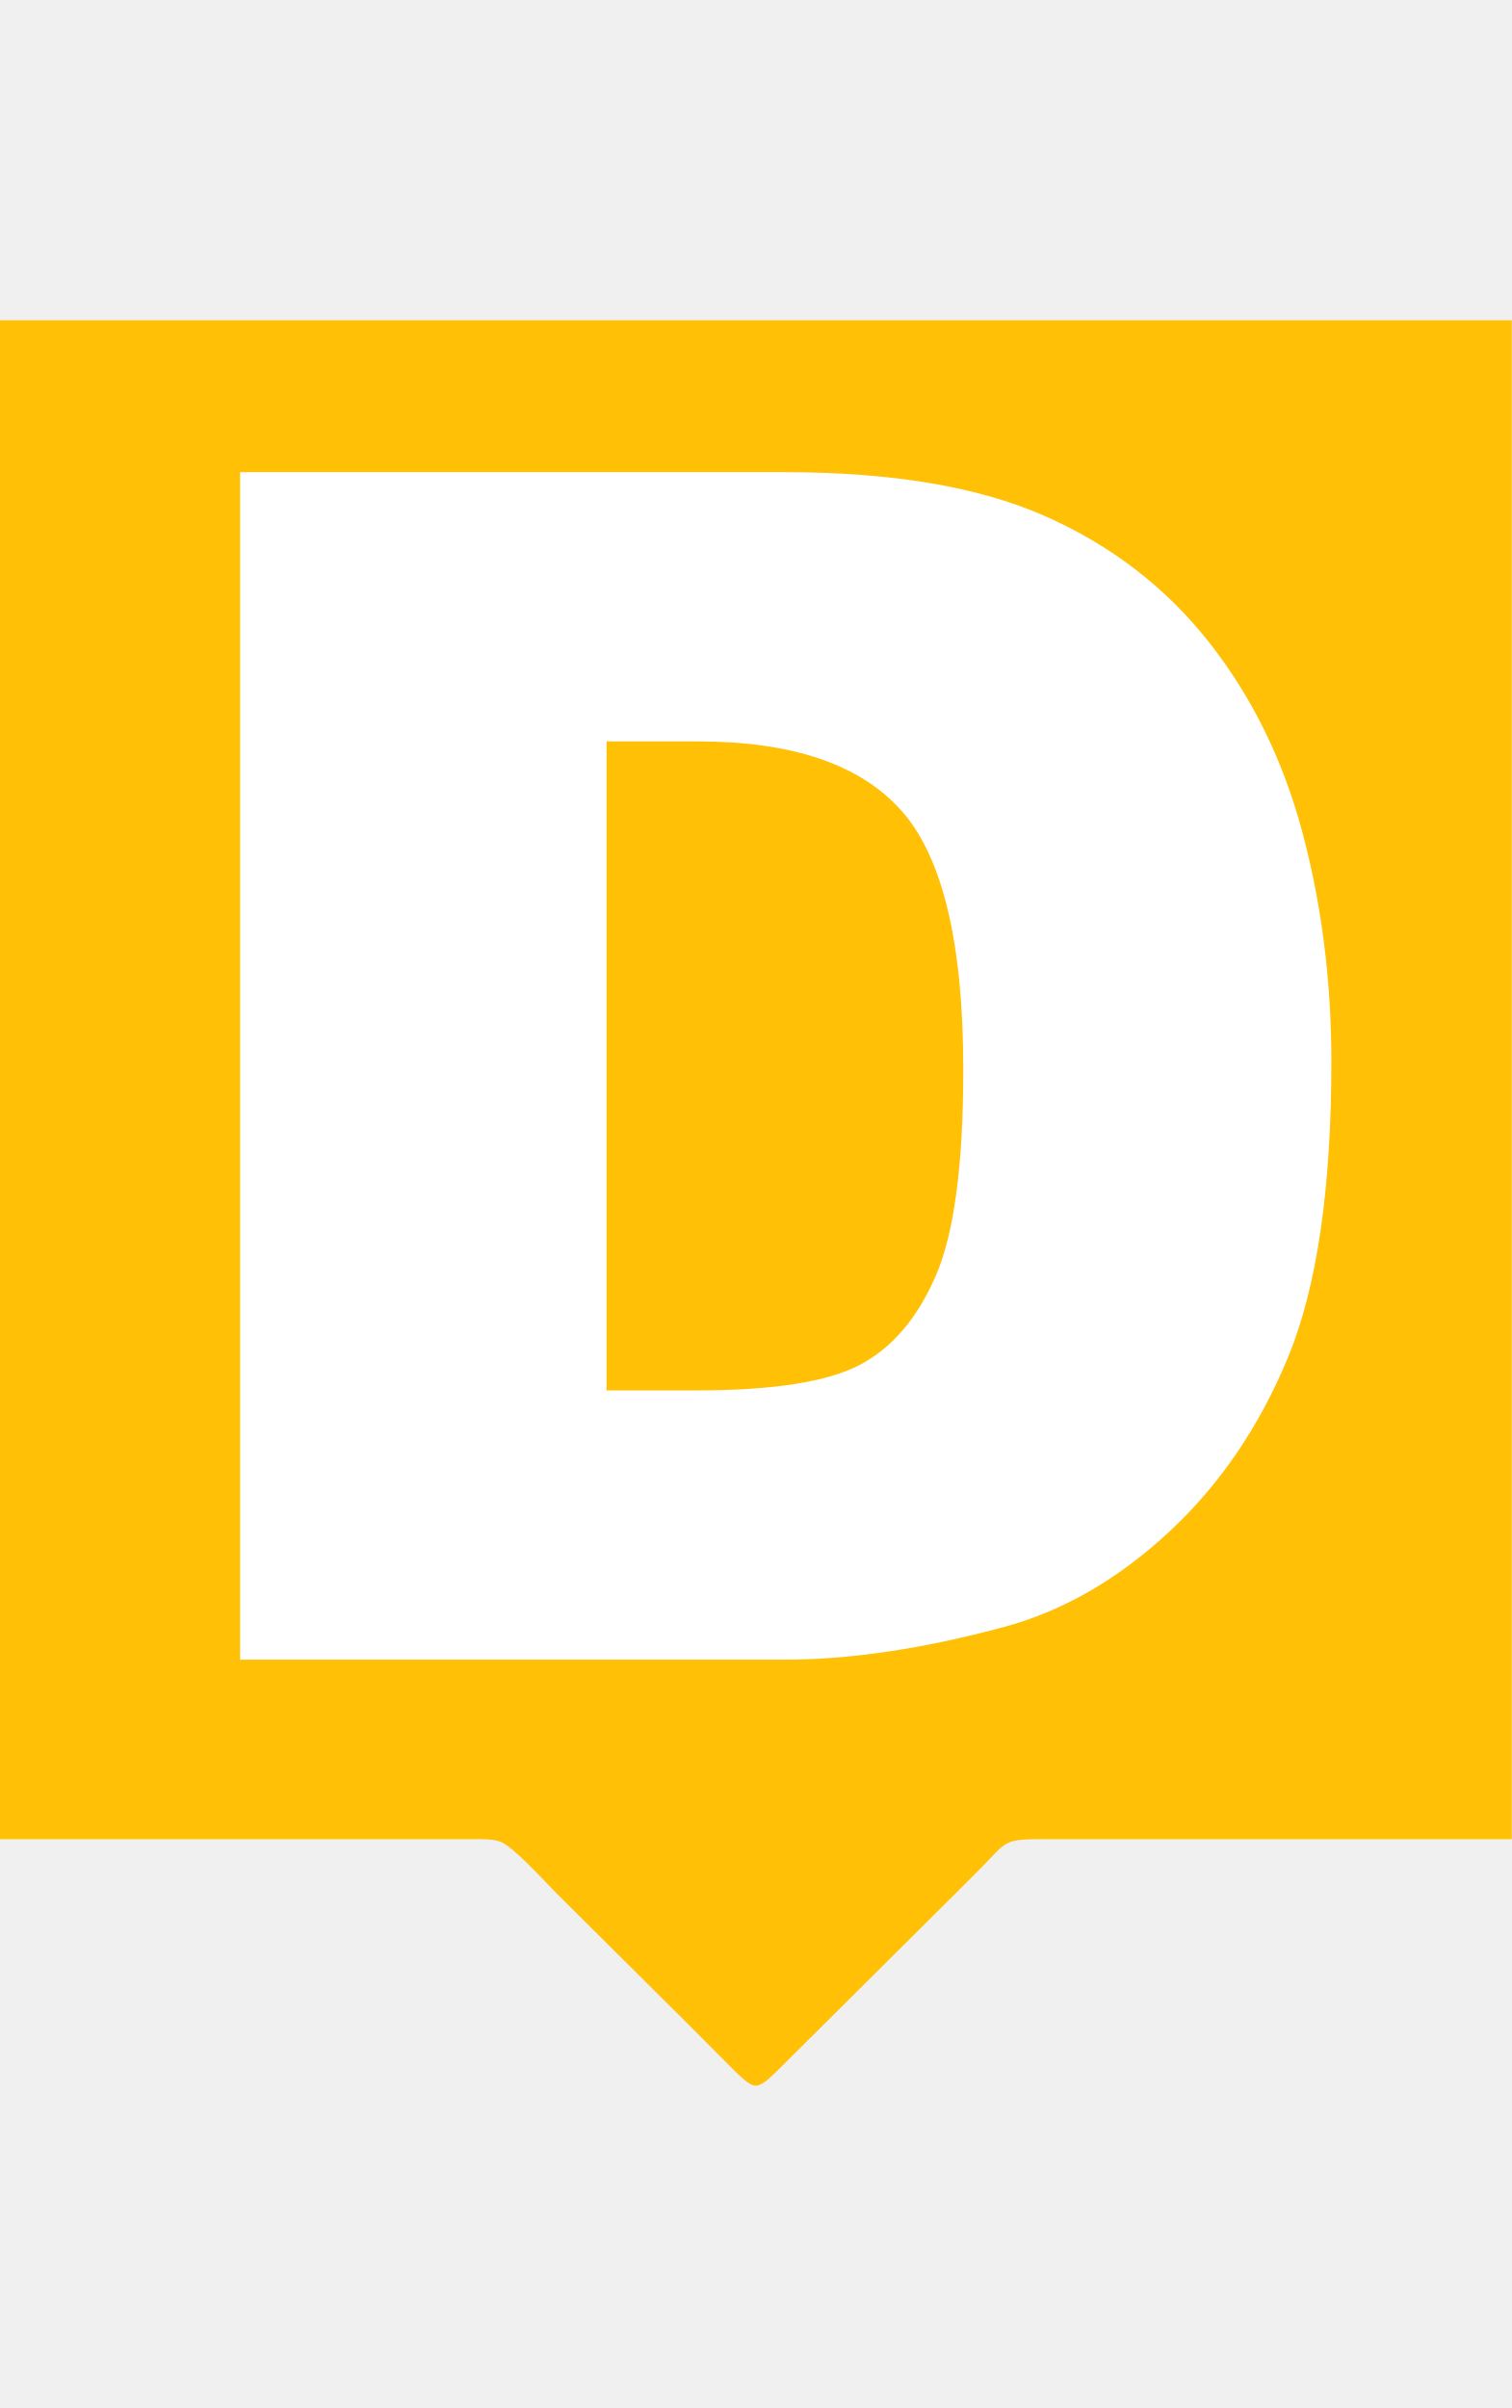
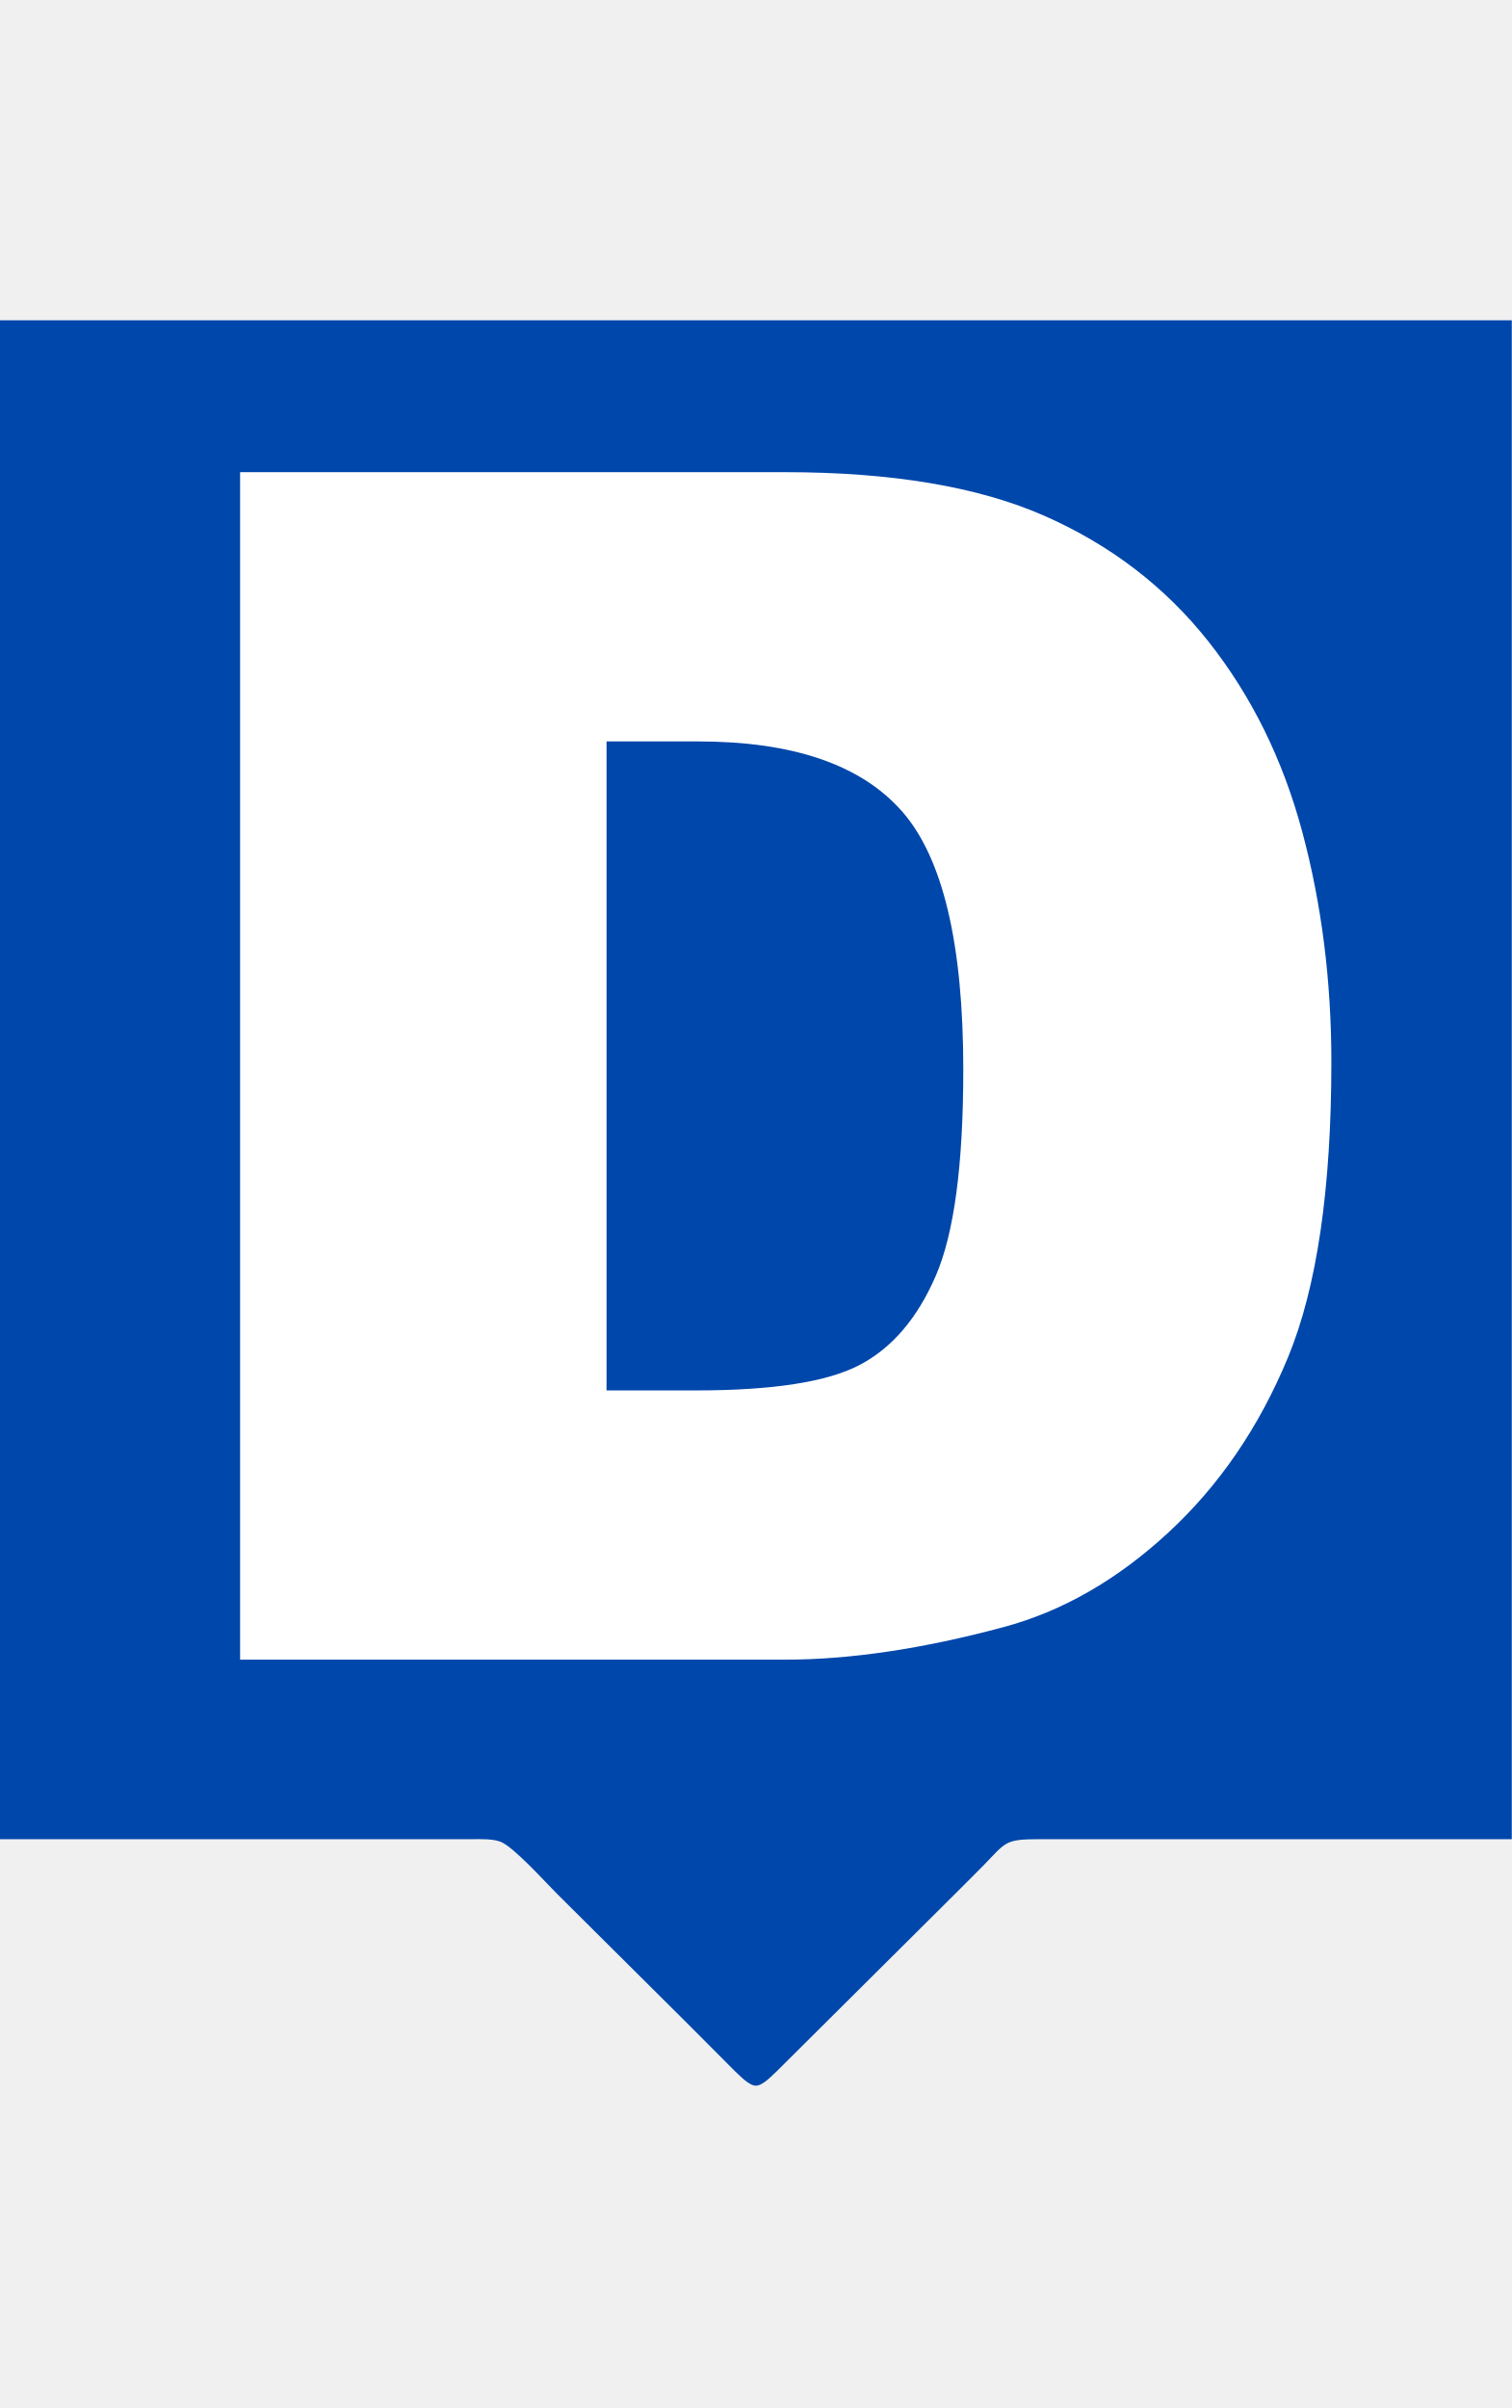
<svg xmlns="http://www.w3.org/2000/svg" width="27" height="43" viewBox="0 0 438 512">
-   <path id="Selection #1" fill="#ffc005" d="M 0.00,0.00            C 0.00,0.00 0.00,440.00 0.00,440.00              0.00,440.00 137.00,440.00 137.00,440.00              139.44,440.00 142.73,439.87 145.00,440.74              148.80,442.20 157.88,452.32 161.28,455.72              161.28,455.72 198.84,493.07 198.84,493.07              198.84,493.07 213.00,507.27 213.00,507.27              214.39,508.55 217.03,511.41 219.00,511.41              220.97,511.41 223.61,508.55 225.00,507.27              225.00,507.27 239.28,493.07 239.28,493.07              239.28,493.07 276.72,455.84 276.72,455.84              276.72,455.84 284.72,447.83 284.72,447.83              291.53,440.84 290.97,440.02 301.00,440.00              301.00,440.00 438.00,440.00 438.00,440.00              438.00,440.00 438.00,0.00 438.00,0.00              438.00,0.00 0.00,0.00 0.00,0.00 Z" />
+   <path id="Selection #1" fill="#0047ab" d="M 0.00,0.00            C 0.00,0.00 0.00,440.00 0.00,440.00              0.00,440.00 137.00,440.00 137.00,440.00              139.44,440.00 142.73,439.87 145.00,440.74              148.80,442.20 157.88,452.32 161.28,455.72              161.28,455.72 198.84,493.07 198.84,493.07              198.84,493.07 213.00,507.27 213.00,507.27              214.39,508.55 217.03,511.41 219.00,511.41              220.97,511.41 223.61,508.55 225.00,507.27              225.00,507.27 239.28,493.07 239.28,493.07              239.28,493.07 276.72,455.84 276.72,455.84              276.72,455.84 284.72,447.83 284.72,447.83              291.53,440.84 290.97,440.02 301.00,440.00              301.00,440.00 438.00,440.00 438.00,440.00              438.00,440.00 438.00,0.00 438.00,0.00              438.00,0.00 0.00,0.00 0.00,0.00 Z" />
  <path id="Path" fill="white" d="M 69.56,44.00            C 69.56,44.00 227.30,44.00 227.30,44.00              258.39,44.00 283.50,48.23 302.64,56.67              321.79,65.12 337.61,77.25 350.11,93.05              362.61,108.85 371.67,127.23 377.30,148.19              382.92,169.15 385.73,191.36 385.73,214.83              385.73,251.59 381.55,280.10 373.19,300.36              364.83,320.62 353.23,337.59 338.39,351.28              323.55,364.97 307.61,374.08 290.58,378.61              267.30,384.87 246.20,388.00 227.30,388.00              227.30,388.00 69.56,388.00 69.56,388.00              69.56,388.00 69.56,44.00 69.56,44.00 Z            M 175.73,122.00            C 175.73,122.00 175.73,310.00 175.73,310.00              175.73,310.00 201.75,310.00 201.75,310.00              223.94,310.00 239.72,307.54 249.09,302.61              258.47,297.68 265.81,289.08 271.12,276.80              276.44,264.51 279.09,244.59 279.09,217.06              279.09,180.61 273.16,155.65 261.28,142.19              249.41,128.73 229.72,122.00 202.22,122.00              202.22,122.00 175.73,122.00 175.73,122.00 Z" />
</svg>
